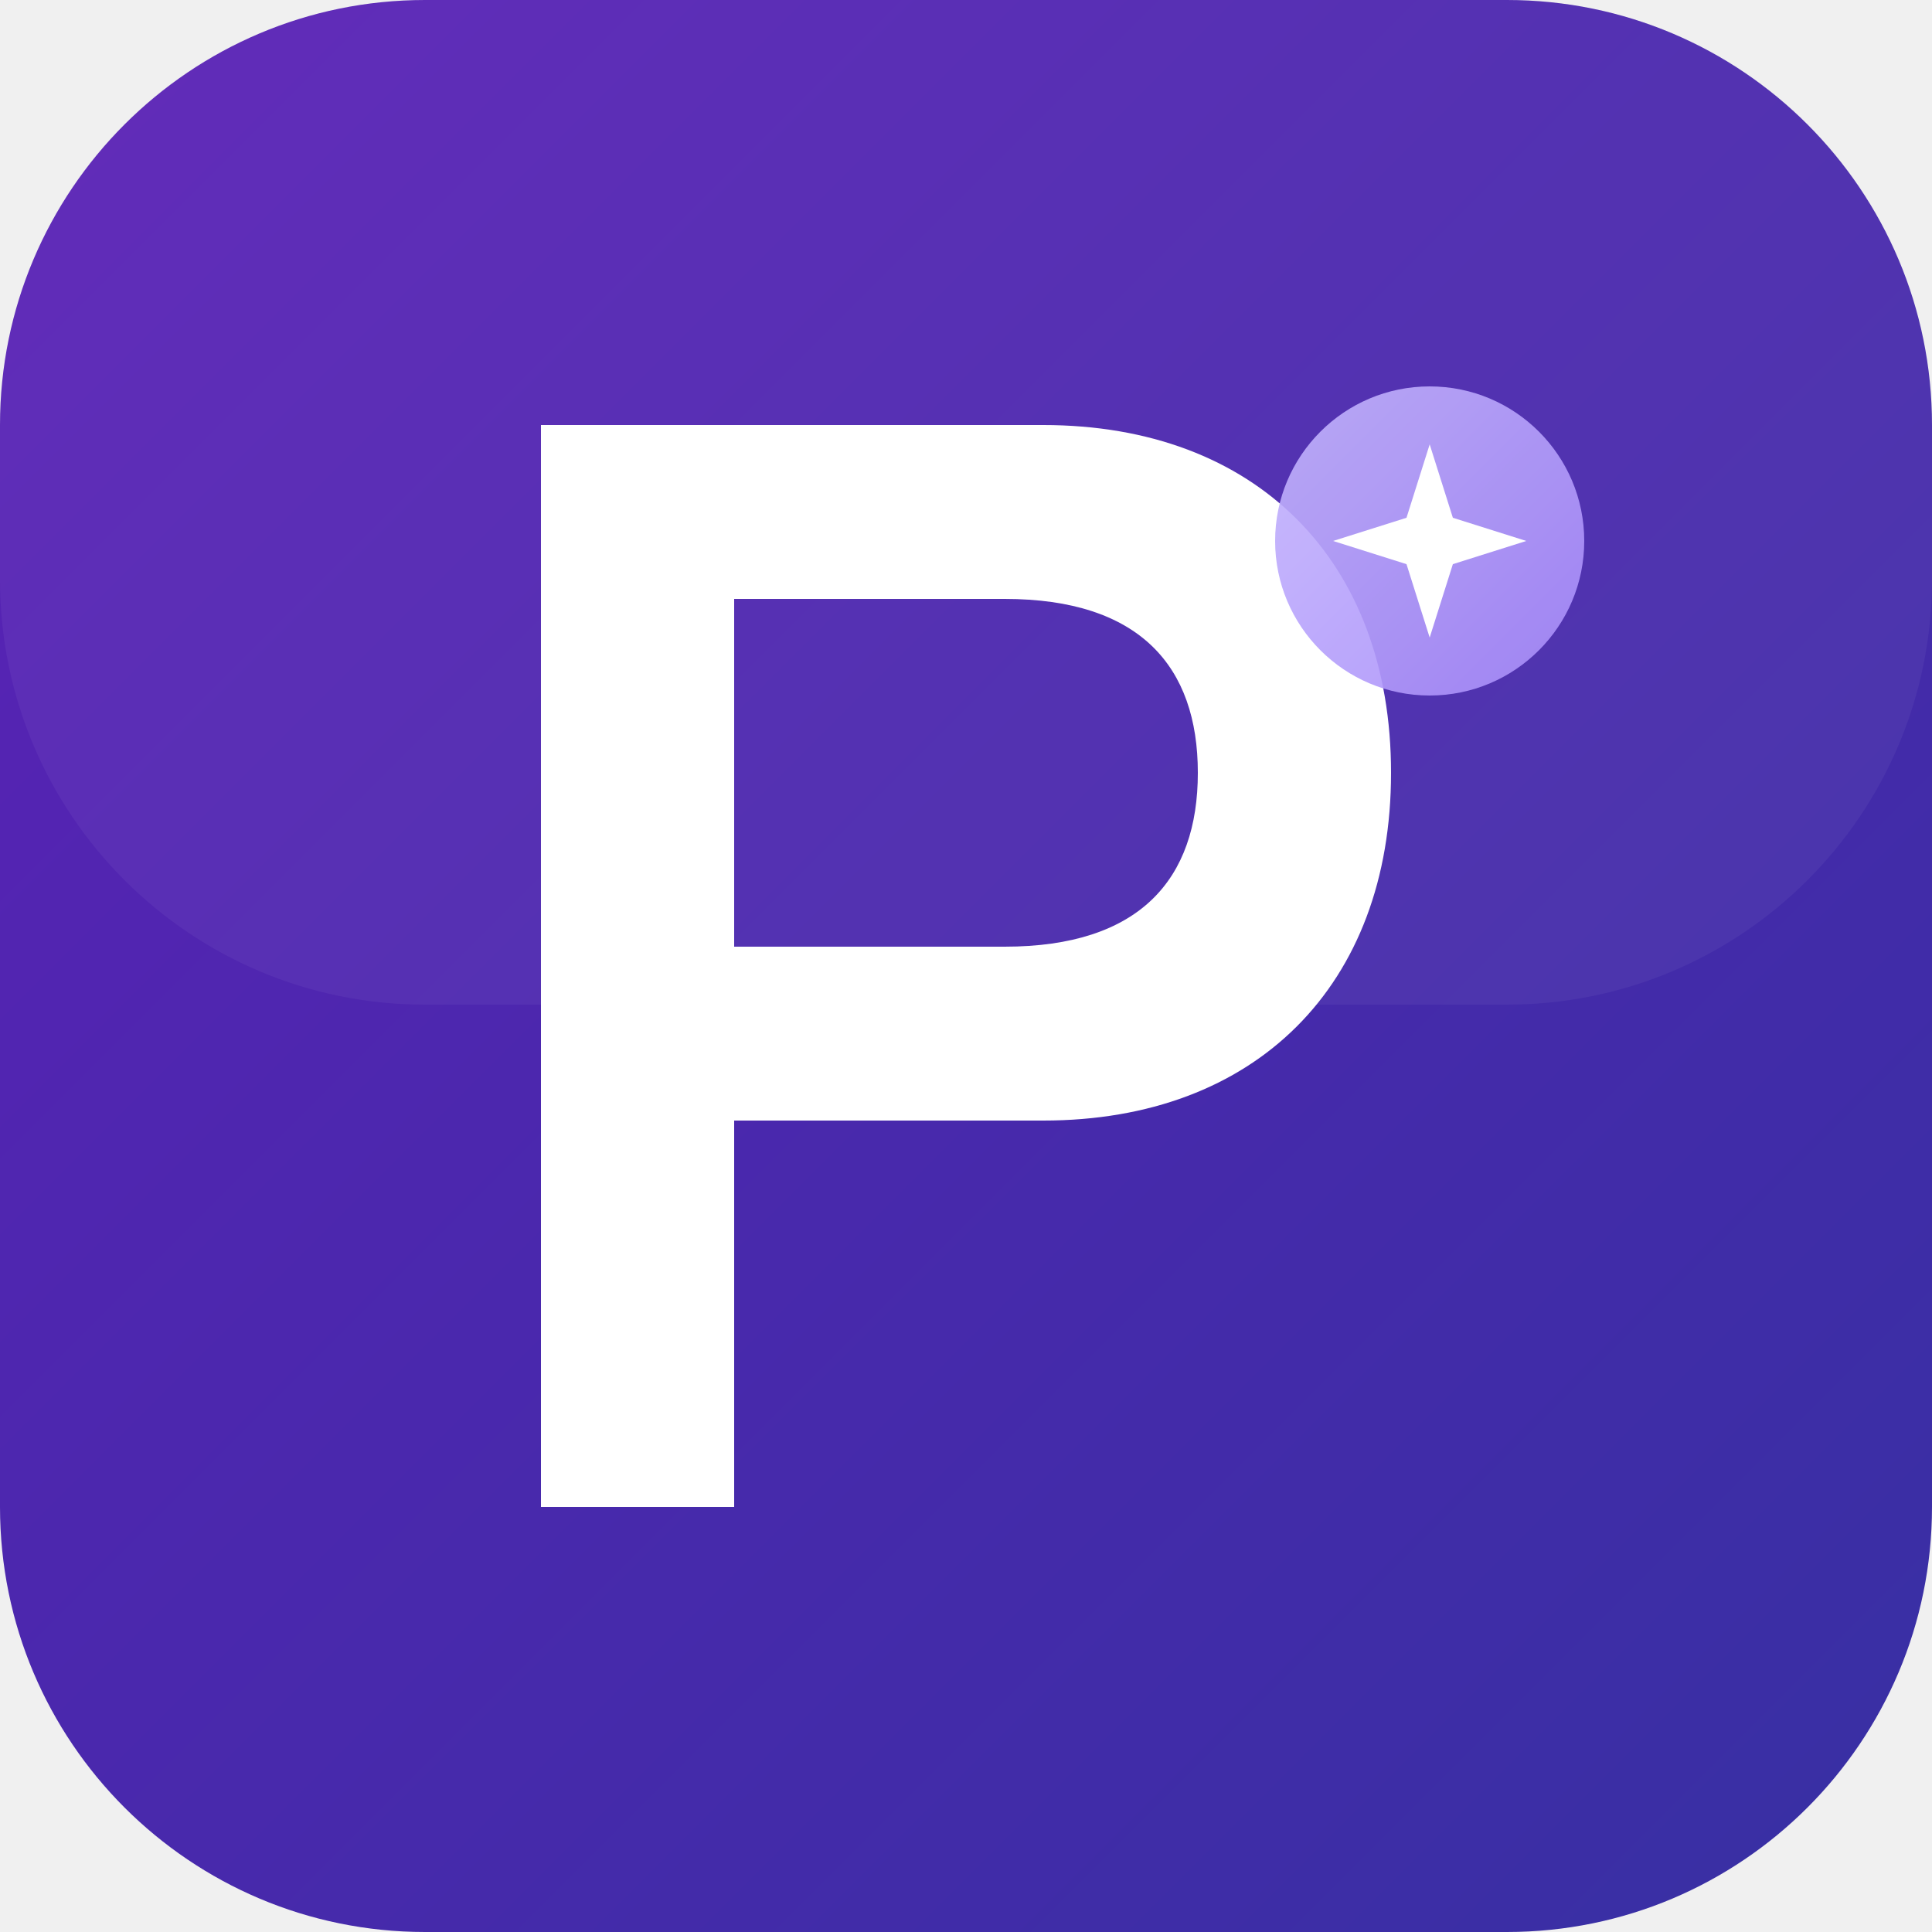
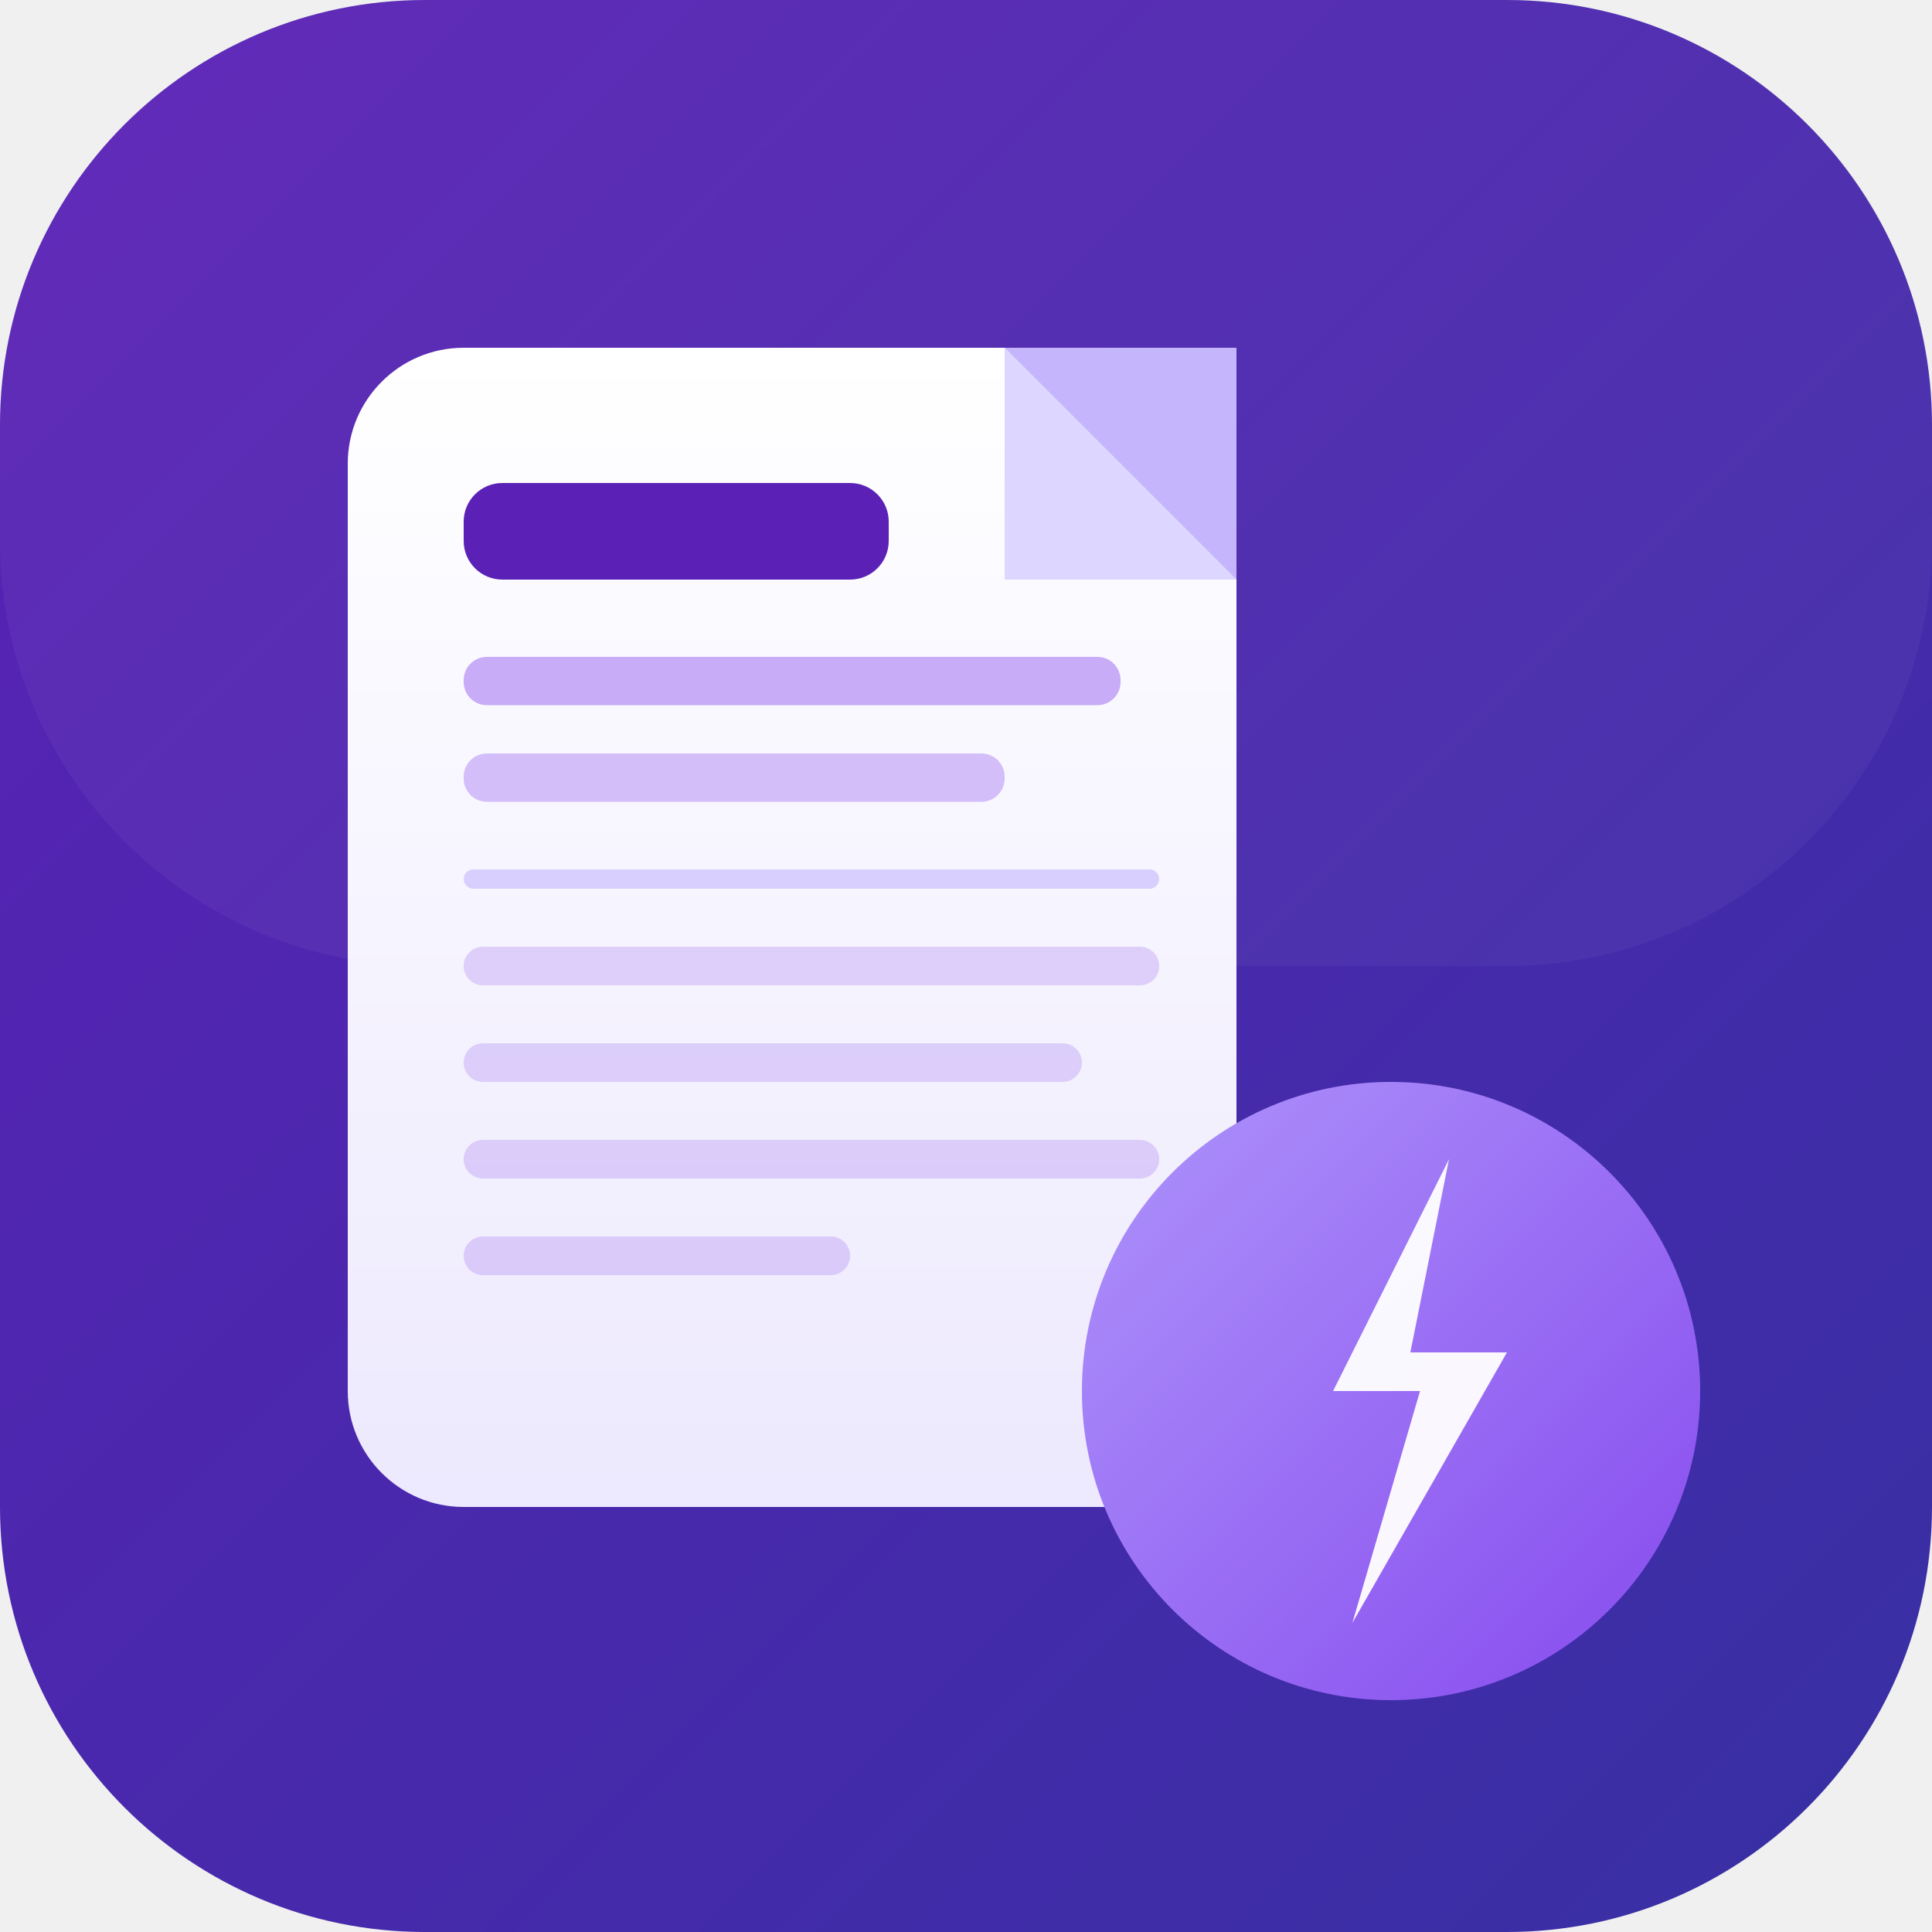
<svg xmlns="http://www.w3.org/2000/svg" viewBox="0 0 100 100" fill="none">
  <defs>
    <linearGradient id="bg" x1="0" y1="0" x2="100" y2="100" gradientUnits="userSpaceOnUse">
      <stop offset="0%" stop-color="#5B21B6" />
      <stop offset="100%" stop-color="#3730A3" />
    </linearGradient>
-     <linearGradient id="spark" x1="0" y1="0" x2="1" y2="1">
-       <stop offset="0%" stop-color="#C4B5FD" />
-       <stop offset="100%" stop-color="#A78BFA" />
+     <linearGradient id="paper" x1="0" y1="0" x2="0" y2="1" gradientUnits="objectBoundingBox">
+       <stop offset="0%" stop-color="#ffffff" />
+       <stop offset="100%" stop-color="#EDE9FE" />
+     </linearGradient>
+     <linearGradient id="accent" x1="0" y1="0" x2="1" y2="1" gradientUnits="objectBoundingBox">
+       <stop offset="0%" stop-color="#A78BFA" />
+       <stop offset="100%" stop-color="#7C3AED" />
    </linearGradient>
  </defs>
  <rect width="100" height="100" rx="22" fill="url(#bg)" />
-   <rect x="0" y="0" width="100" height="52" rx="22" fill="white" fill-opacity="0.05" />
-   <path d="M28 22 L28 78 L38 78 L38 58 L54 58 C65 58 72 51 72 40 C72 29 65 22 54 22 Z            M38 31 L52 31 C59 31 62 34.5 62 40 C62 45.5 59 49 52 49 L38 49 Z" fill="white" />
-   <circle cx="74" cy="28" r="8" fill="url(#spark)" opacity="0.9" />
-   <path d="M74 23 L75.2 26.8 L79 28 L75.2 29.2 L74 33 L72.8 29.2 L69 28 L72.8 26.8 Z" fill="white" />
+   <rect x="0" y="0" width="100" height="50" rx="22" fill="white" fill-opacity="0.04" />
+   <rect x="18" y="18" width="46" height="60" rx="6" fill="url(#paper)" />
+   <path d="M52 18 L64 30 L52 30 Z" fill="#DDD6FE" />
+   <path d="M52 18 L64 18 L64 30 Z" fill="#C4B5FD" />
+   <rect x="24" y="25" width="22" height="5" rx="2" fill="#5B21B6" />
+   <rect x="24" y="34" width="34" height="2.5" rx="1.2" fill="#7C3AED" opacity="0.4" />
+   <rect x="24" y="39" width="28" height="2.5" rx="1.2" fill="#7C3AED" opacity="0.3" />
+   <rect x="24" y="45" width="36" height="1" rx="0.5" fill="#C4B5FD" opacity="0.6" />
+   <rect x="24" y="49" width="36" height="2" rx="1" fill="#7C3AED" opacity="0.2" />
+   <rect x="24" y="54" width="32" height="2" rx="1" fill="#7C3AED" opacity="0.2" />
+   <rect x="24" y="59" width="36" height="2" rx="1" fill="#7C3AED" opacity="0.2" />
+   <rect x="24" y="64" width="20" height="2" rx="1" fill="#7C3AED" opacity="0.2" />
+   <circle cx="72" cy="72" r="16" fill="url(#accent)" />
+   <circle cx="72" cy="72" r="16" fill="white" fill-opacity="0.08" />
+   <path d="M75 60 L69 72 L73.5 72 L70 84 L78 70 L73 70 Z" fill="white" fill-opacity="0.95" />
</svg>
